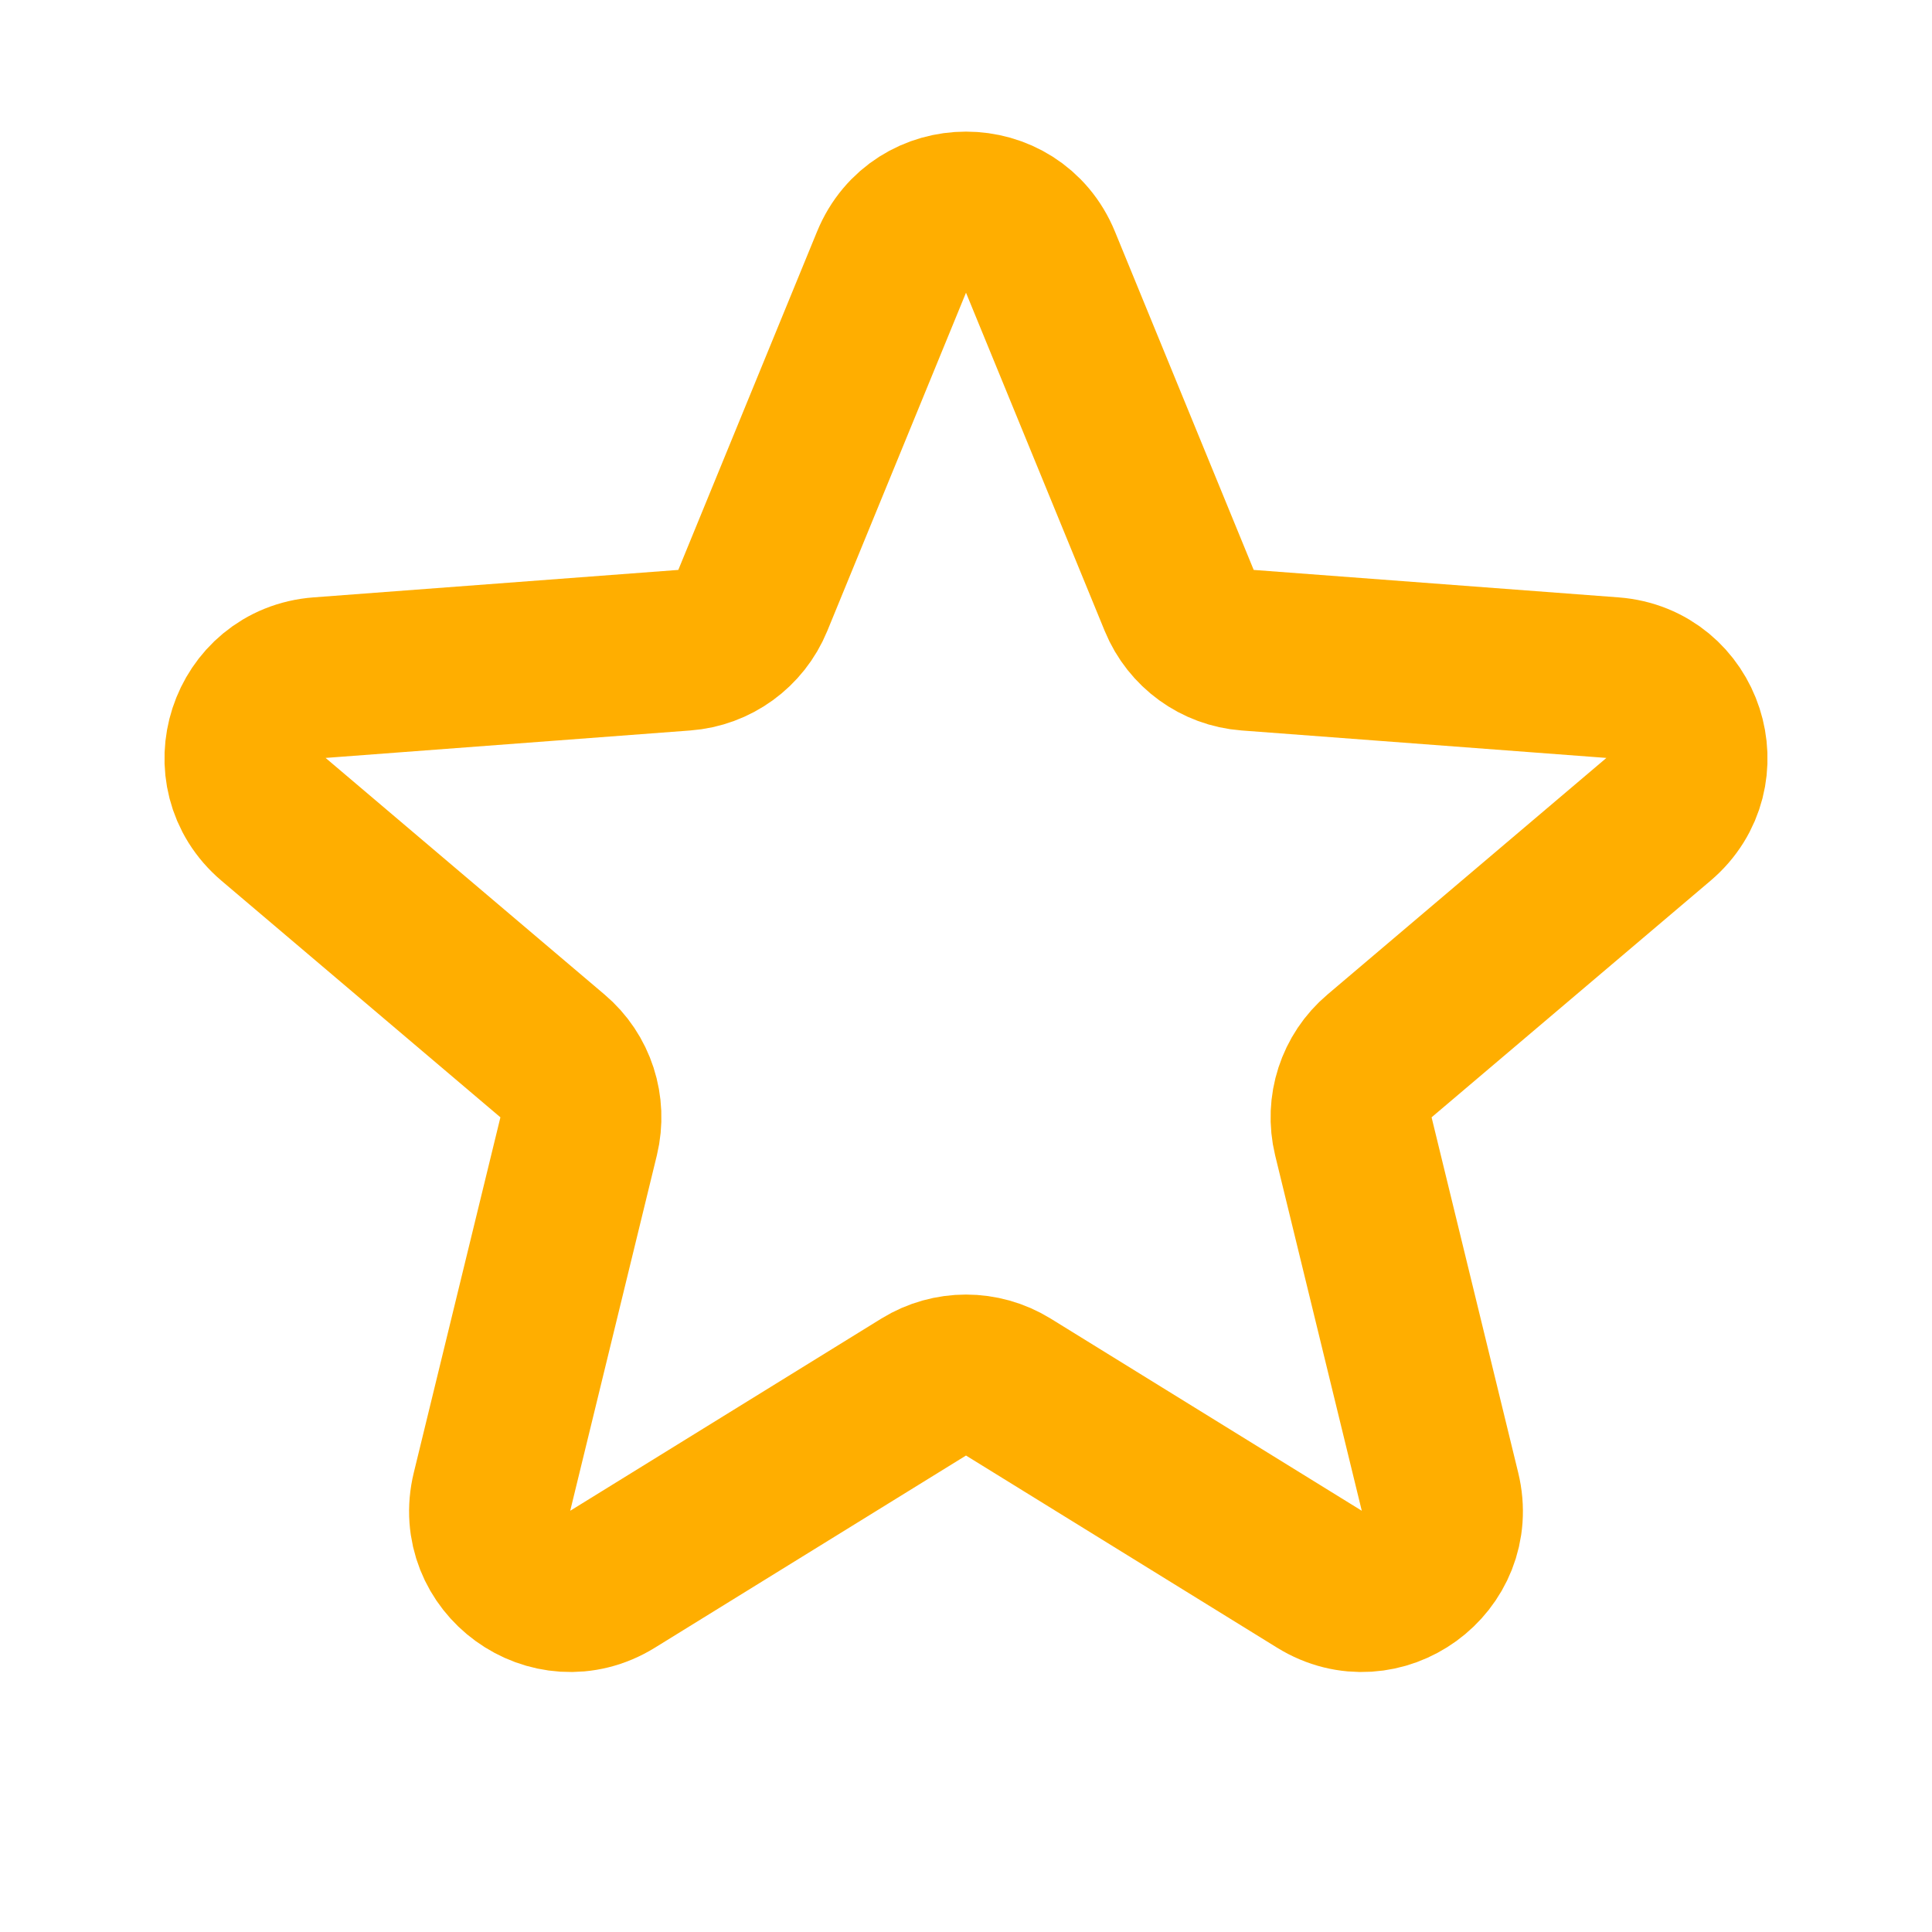
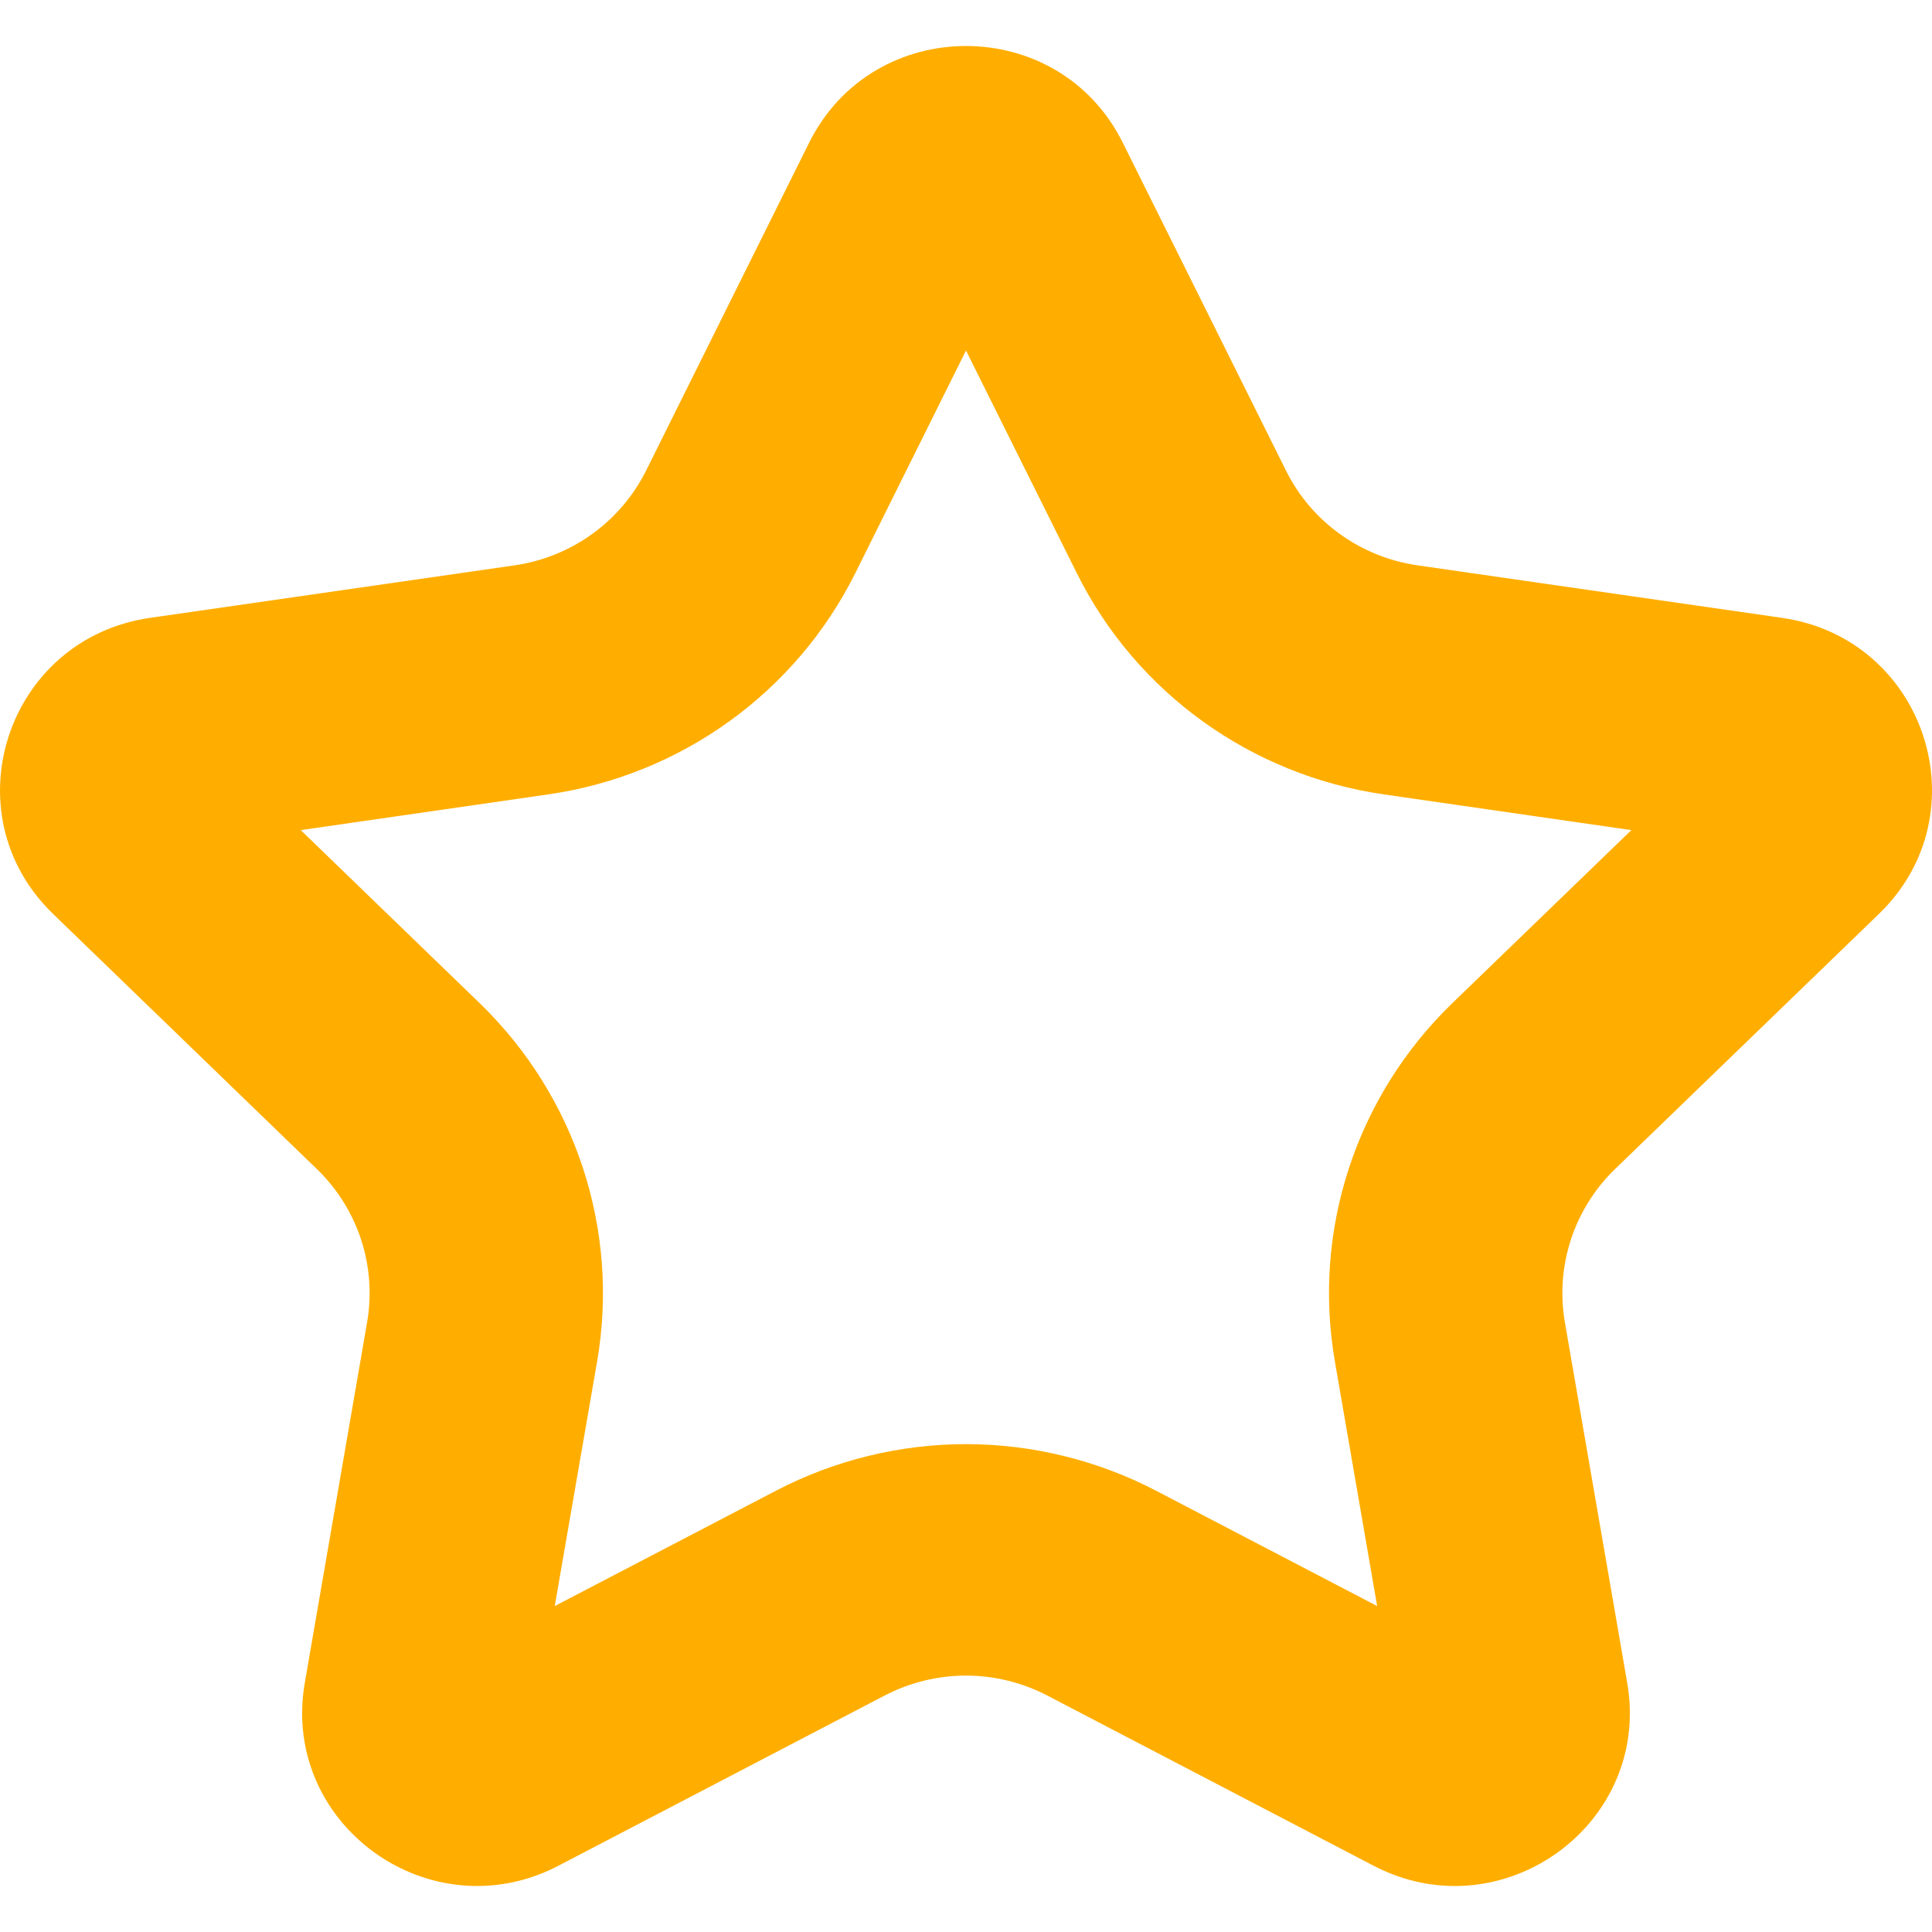
- <svg xmlns="http://www.w3.org/2000/svg" width="96px" height="96px" viewBox="0 0 24 24" fill="none" stroke="#ffae00">
+ <svg xmlns="http://www.w3.org/2000/svg" width="64px" height="64px" viewBox="0 -0.5 21 21" version="1.1" fill="#000000">
  <g id="SVGRepo_bgCarrier" stroke-width="0" />
  <g id="SVGRepo_tracerCarrier" stroke-linecap="round" stroke-linejoin="round" />
  <g id="SVGRepo_iconCarrier">
-     <path d="M11.075 3.256C11.414 2.428 12.586 2.428 12.925 3.256L14.649 7.46C14.793 7.81 15.122 8.049 15.499 8.077L20.03 8.418C20.922 8.485 21.284 9.599 20.602 10.178L17.137 13.117C16.848 13.361 16.723 13.748 16.812 14.116L17.888 18.53C18.1 19.399 17.152 20.088 16.391 19.618L12.525 17.23C12.203 17.032 11.797 17.032 11.475 17.23L7.609 19.618C6.848 20.088 5.9 19.399 6.112 18.53L7.188 14.116C7.277 13.748 7.152 13.361 6.863 13.117L3.398 10.178C2.716 9.599 3.078 8.485 3.97 8.418L8.5 8.077C8.878 8.049 9.207 7.81 9.351 7.46L11.075 3.256Z" stroke="#ffae00" stroke-width="2" />
+     <defs> </defs>
+     <g id="Page-1" stroke="none" stroke-width="1" fill="none" fill-rule="evenodd">
+       <g id="Dribbble-Light-Preview" transform="translate(-139, -320)" fill="#ffae00">
+         <g id="icons" transform="translate(56, 160)">
+           <path d="M98.786,170.404 C97.74,171.416 97.262,172.872 97.51,174.301 L97.969,176.957 L95.565,175.703 C94.93,175.372 94.216,175.197 93.5,175.197 C92.783,175.197 92.069,175.372 91.435,175.703 L89.03,176.957 L89.49,174.301 C89.737,172.872 89.259,171.416 88.214,170.404 L86.269,168.523 L88.957,168.135 C90.403,167.927 91.651,167.027 92.298,165.727 L93.5,163.31 L94.703,165.727 C95.348,167.027 96.598,167.927 98.043,168.135 L100.732,168.523 L98.786,170.404 Z M103.424,169.433 C104.552,168.342 103.93,166.441 102.371,166.216 L98.408,165.645 C97.789,165.556 97.253,165.17 96.977,164.613 L95.204,161.051 C94.856,160.35 94.178,160 93.5,160 C92.822,160 92.144,160.35 91.795,161.051 L90.024,164.613 C89.747,165.17 89.211,165.556 88.593,165.645 L84.63,166.216 C83.071,166.441 82.448,168.342 83.576,169.433 L86.443,172.206 C86.892,172.639 87.096,173.263 86.99,173.875 L86.313,177.791 C86.102,179.01 87.079,180 88.186,180 C88.478,180 88.781,179.931 89.071,179.779 L92.615,177.93 C92.892,177.786 93.196,177.713 93.5,177.713 C93.804,177.713 94.107,177.786 94.384,177.93 L97.929,179.779 C98.22,179.931 98.521,180 98.813,180 C99.921,180 100.898,179.01 100.687,177.791 L100.01,173.875 C99.904,173.263 100.108,172.639 100.556,172.206 L103.424,169.433 Z" id="star_favorite-[#1498]"> </path>
+         </g>
+       </g>
+     </g>
  </g>
</svg>
